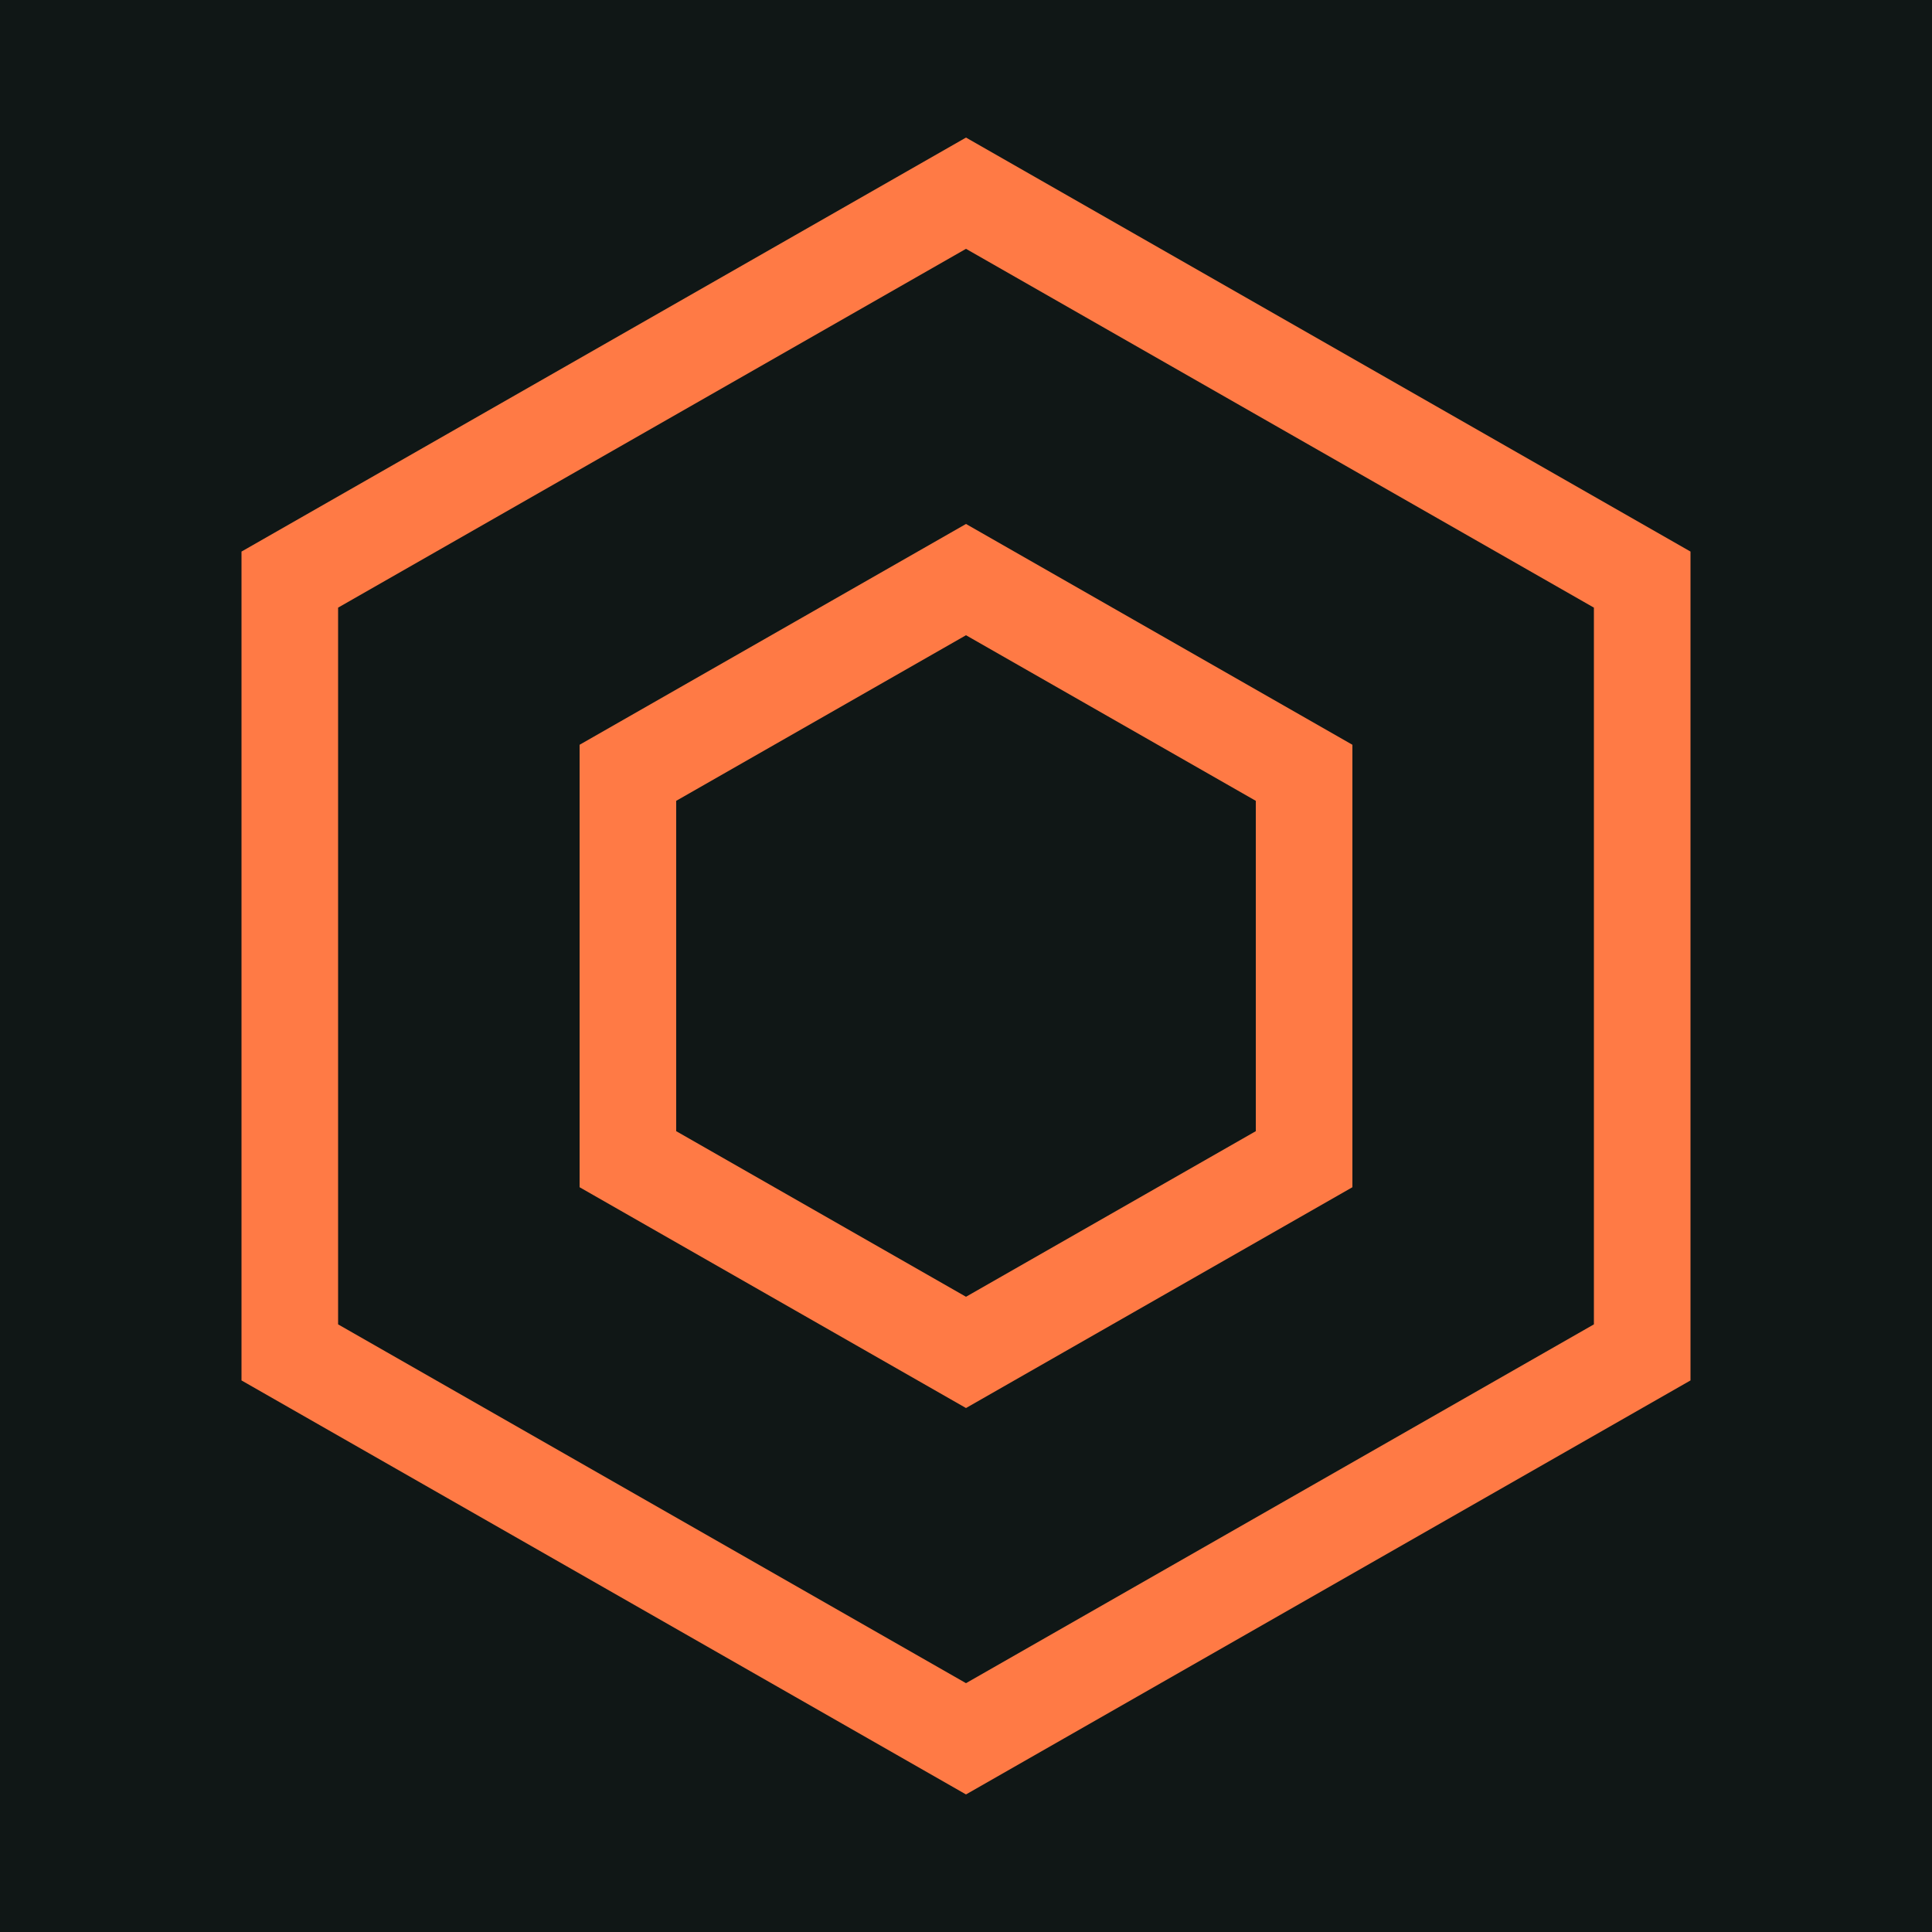
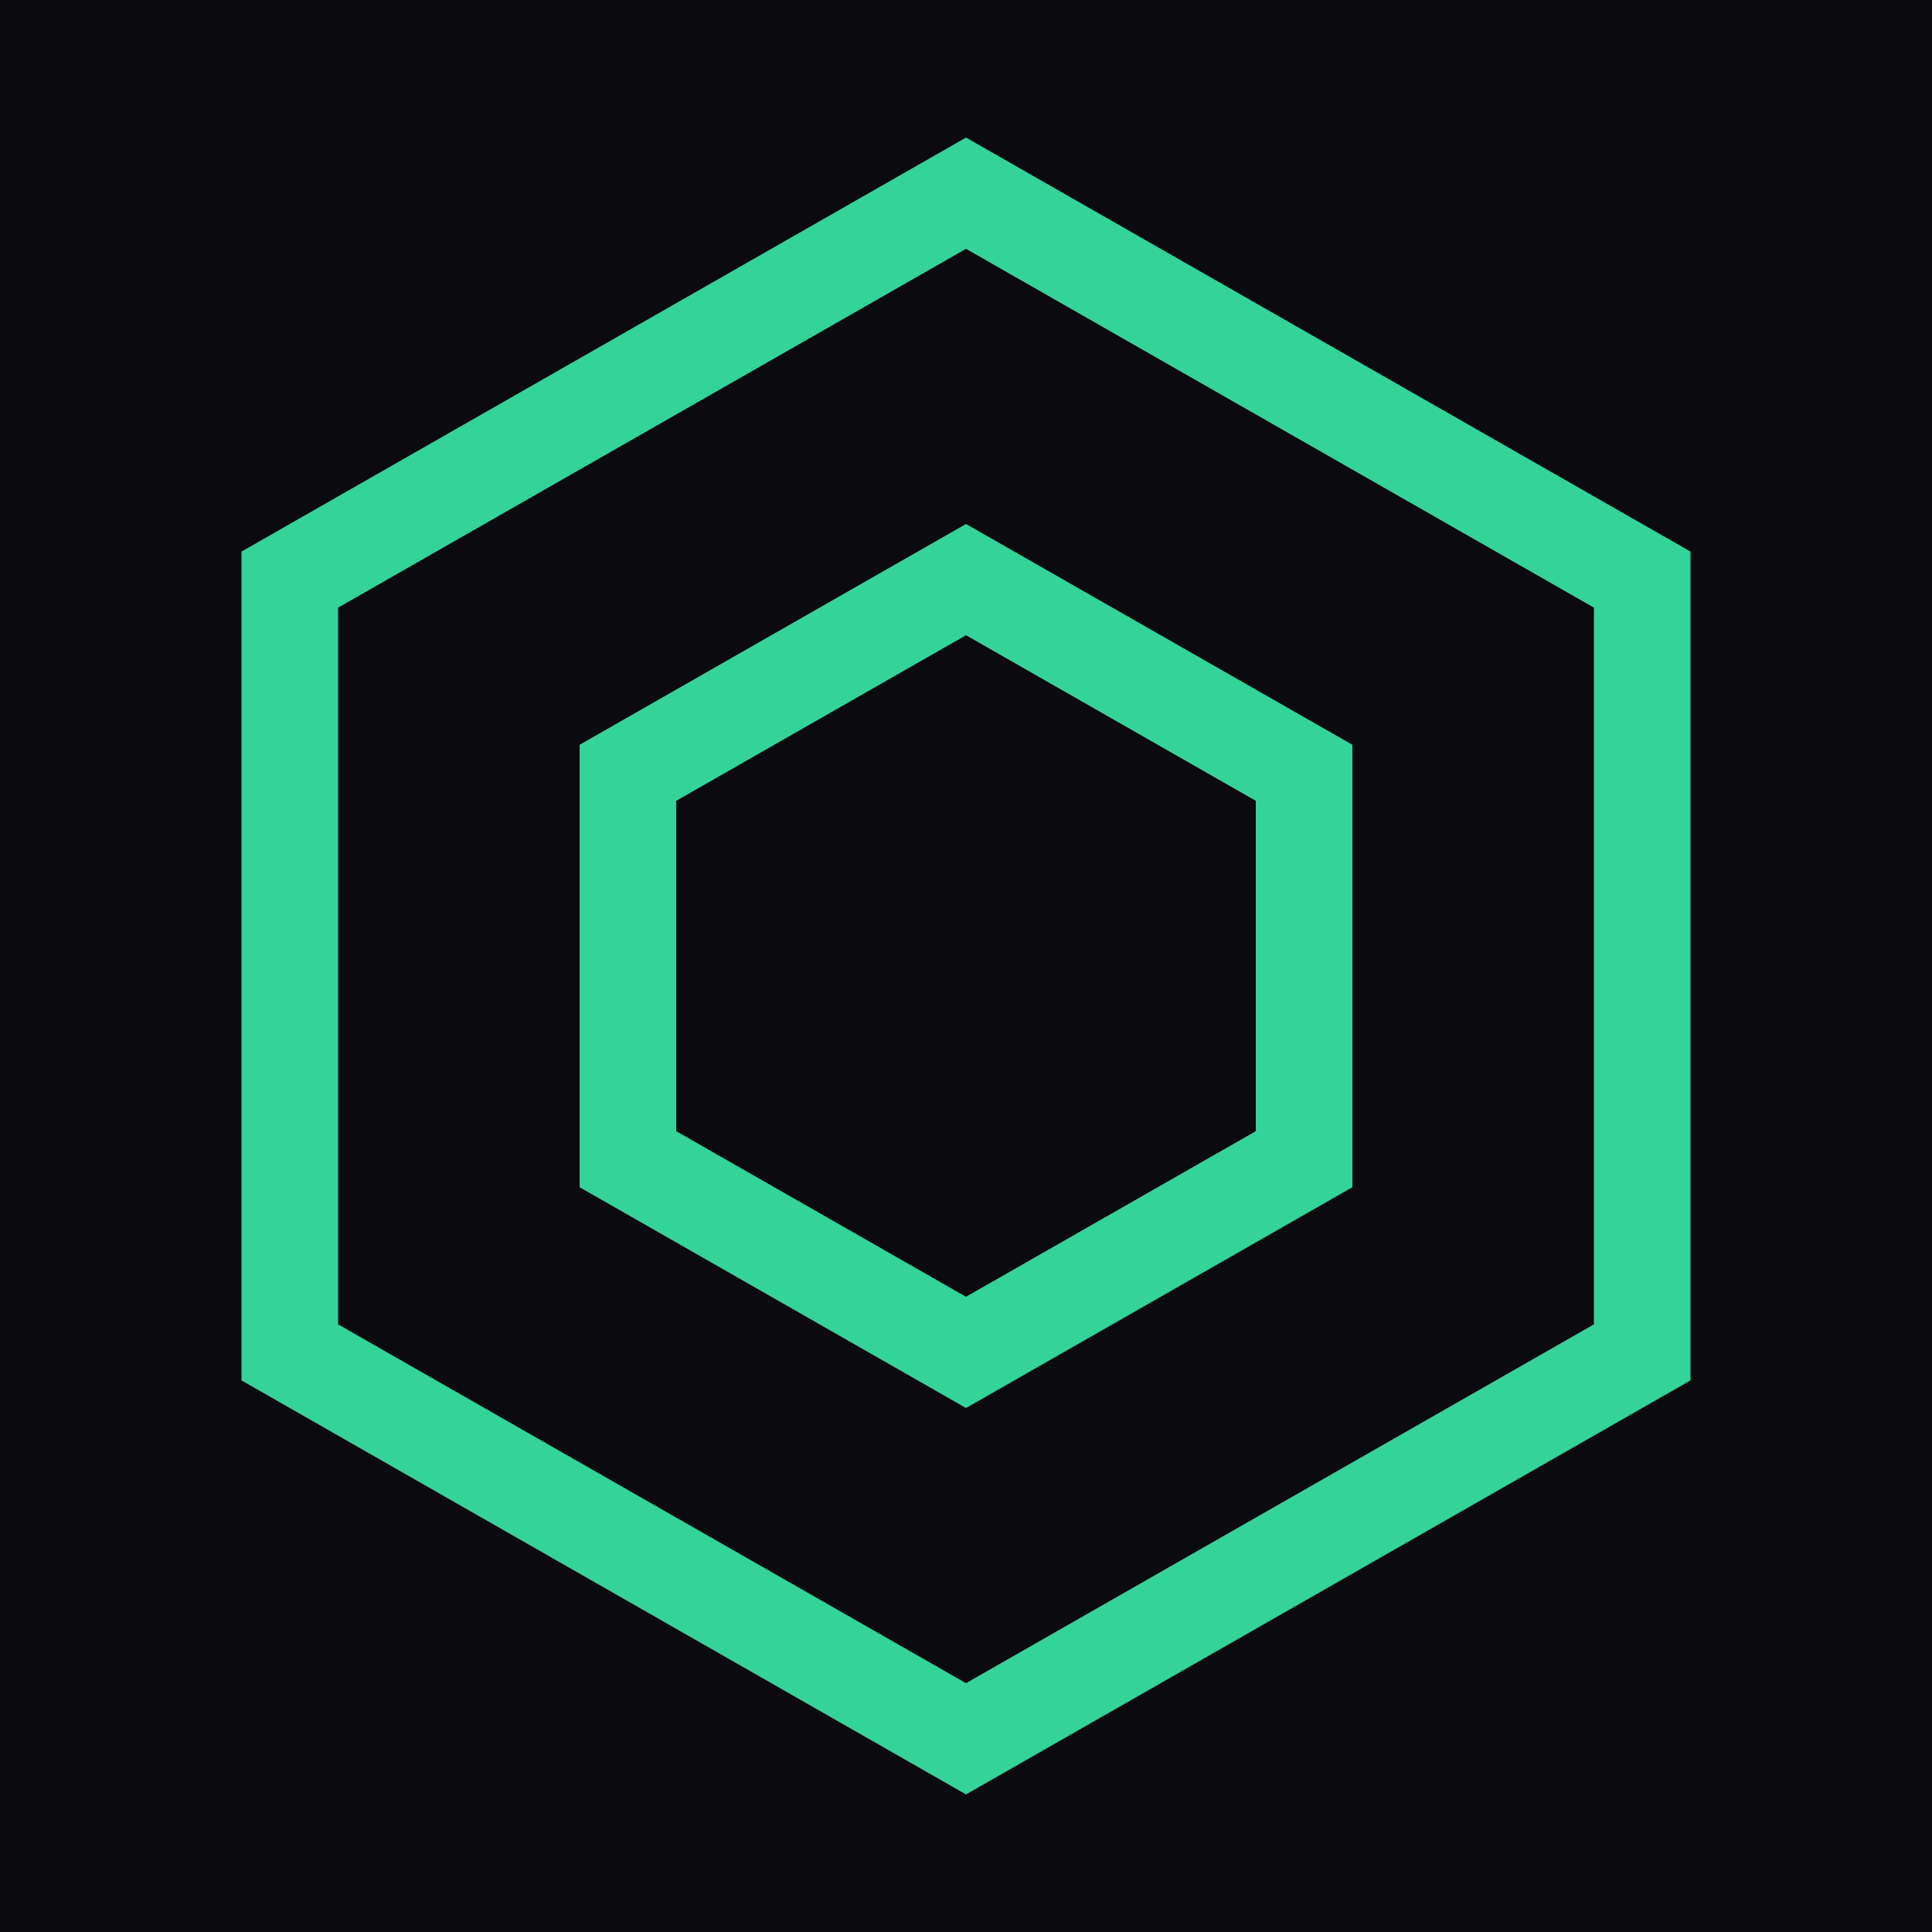
<svg xmlns="http://www.w3.org/2000/svg" viewBox="0 0 40 40">
-   <rect width="40" height="40" fill="#101716" />
-   <path d="m6 12 14-8 14 8v16l-14 8-14-8Zm7 4v8l7 4 7-4v-8l-7-4Z" fill="none" stroke="#ff7a45" stroke-width="2" />
+   <rect width="40" height="40" fill="#0a0a0f" />
+   <path d="m6 12 14-8 14 8v16l-14 8-14-8Zm7 4v8l7 4 7-4v-8l-7-4Z" fill="none" stroke="#34d399" stroke-width="2" />
</svg>
